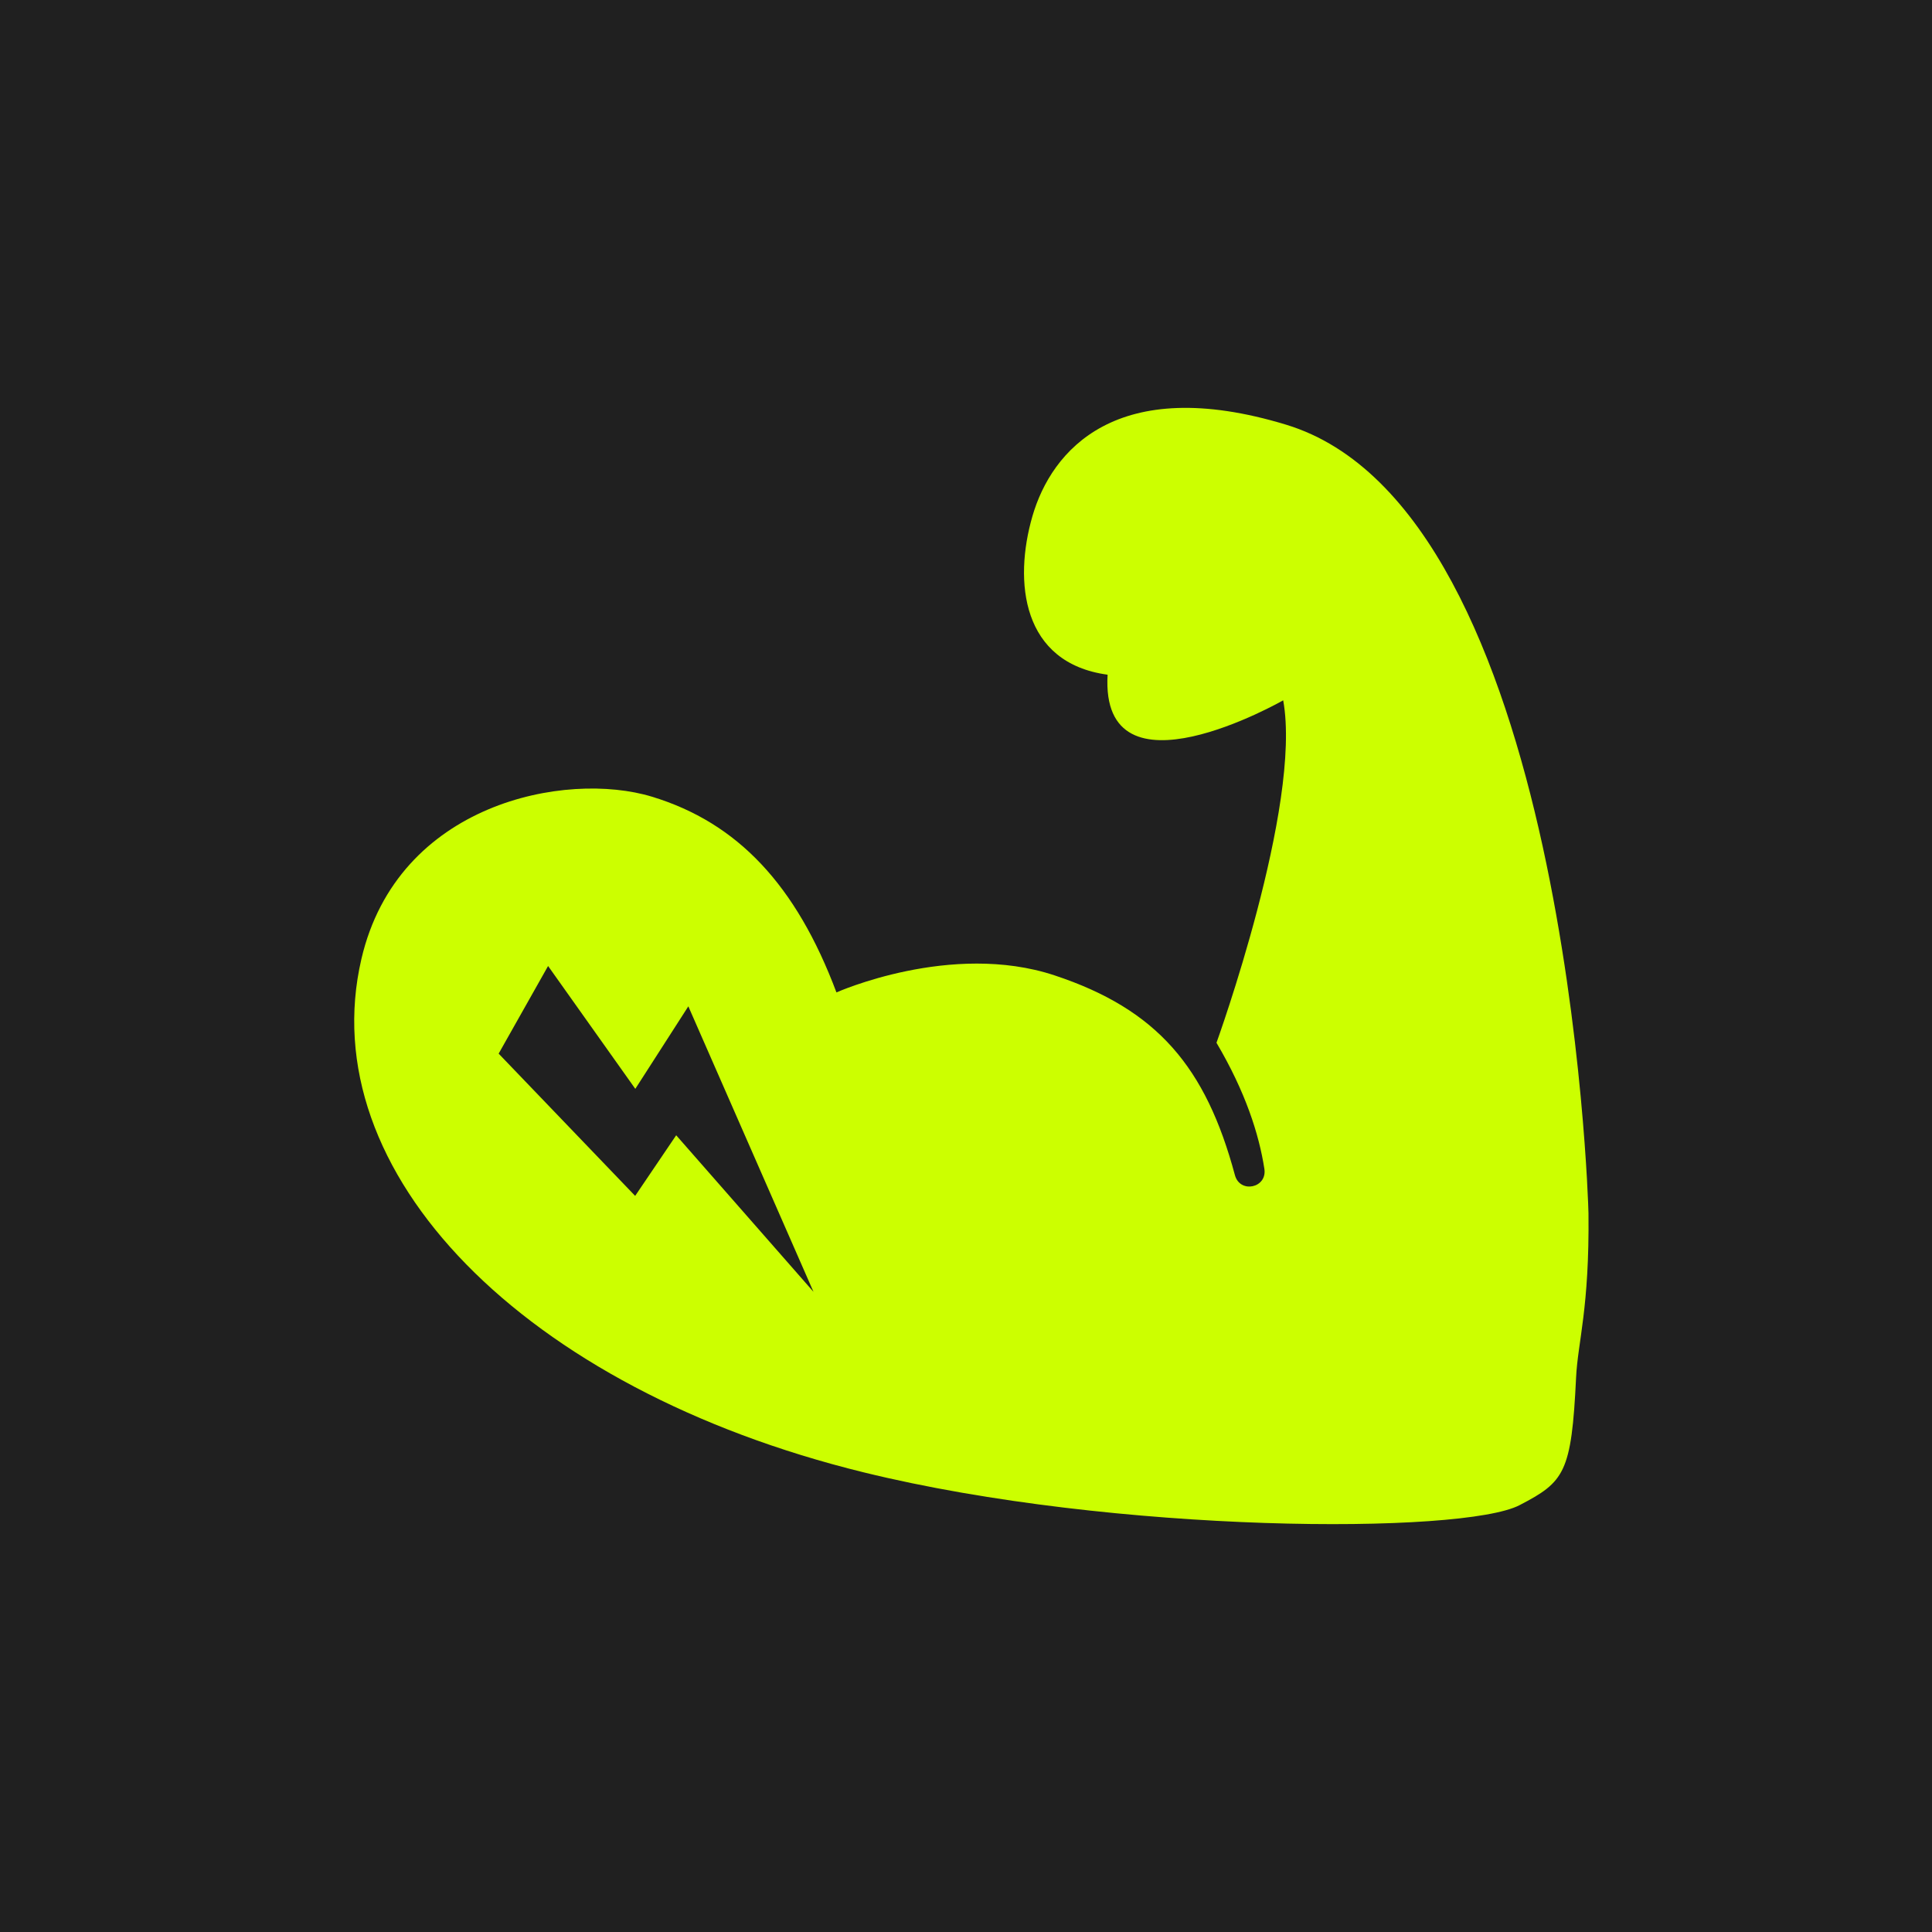
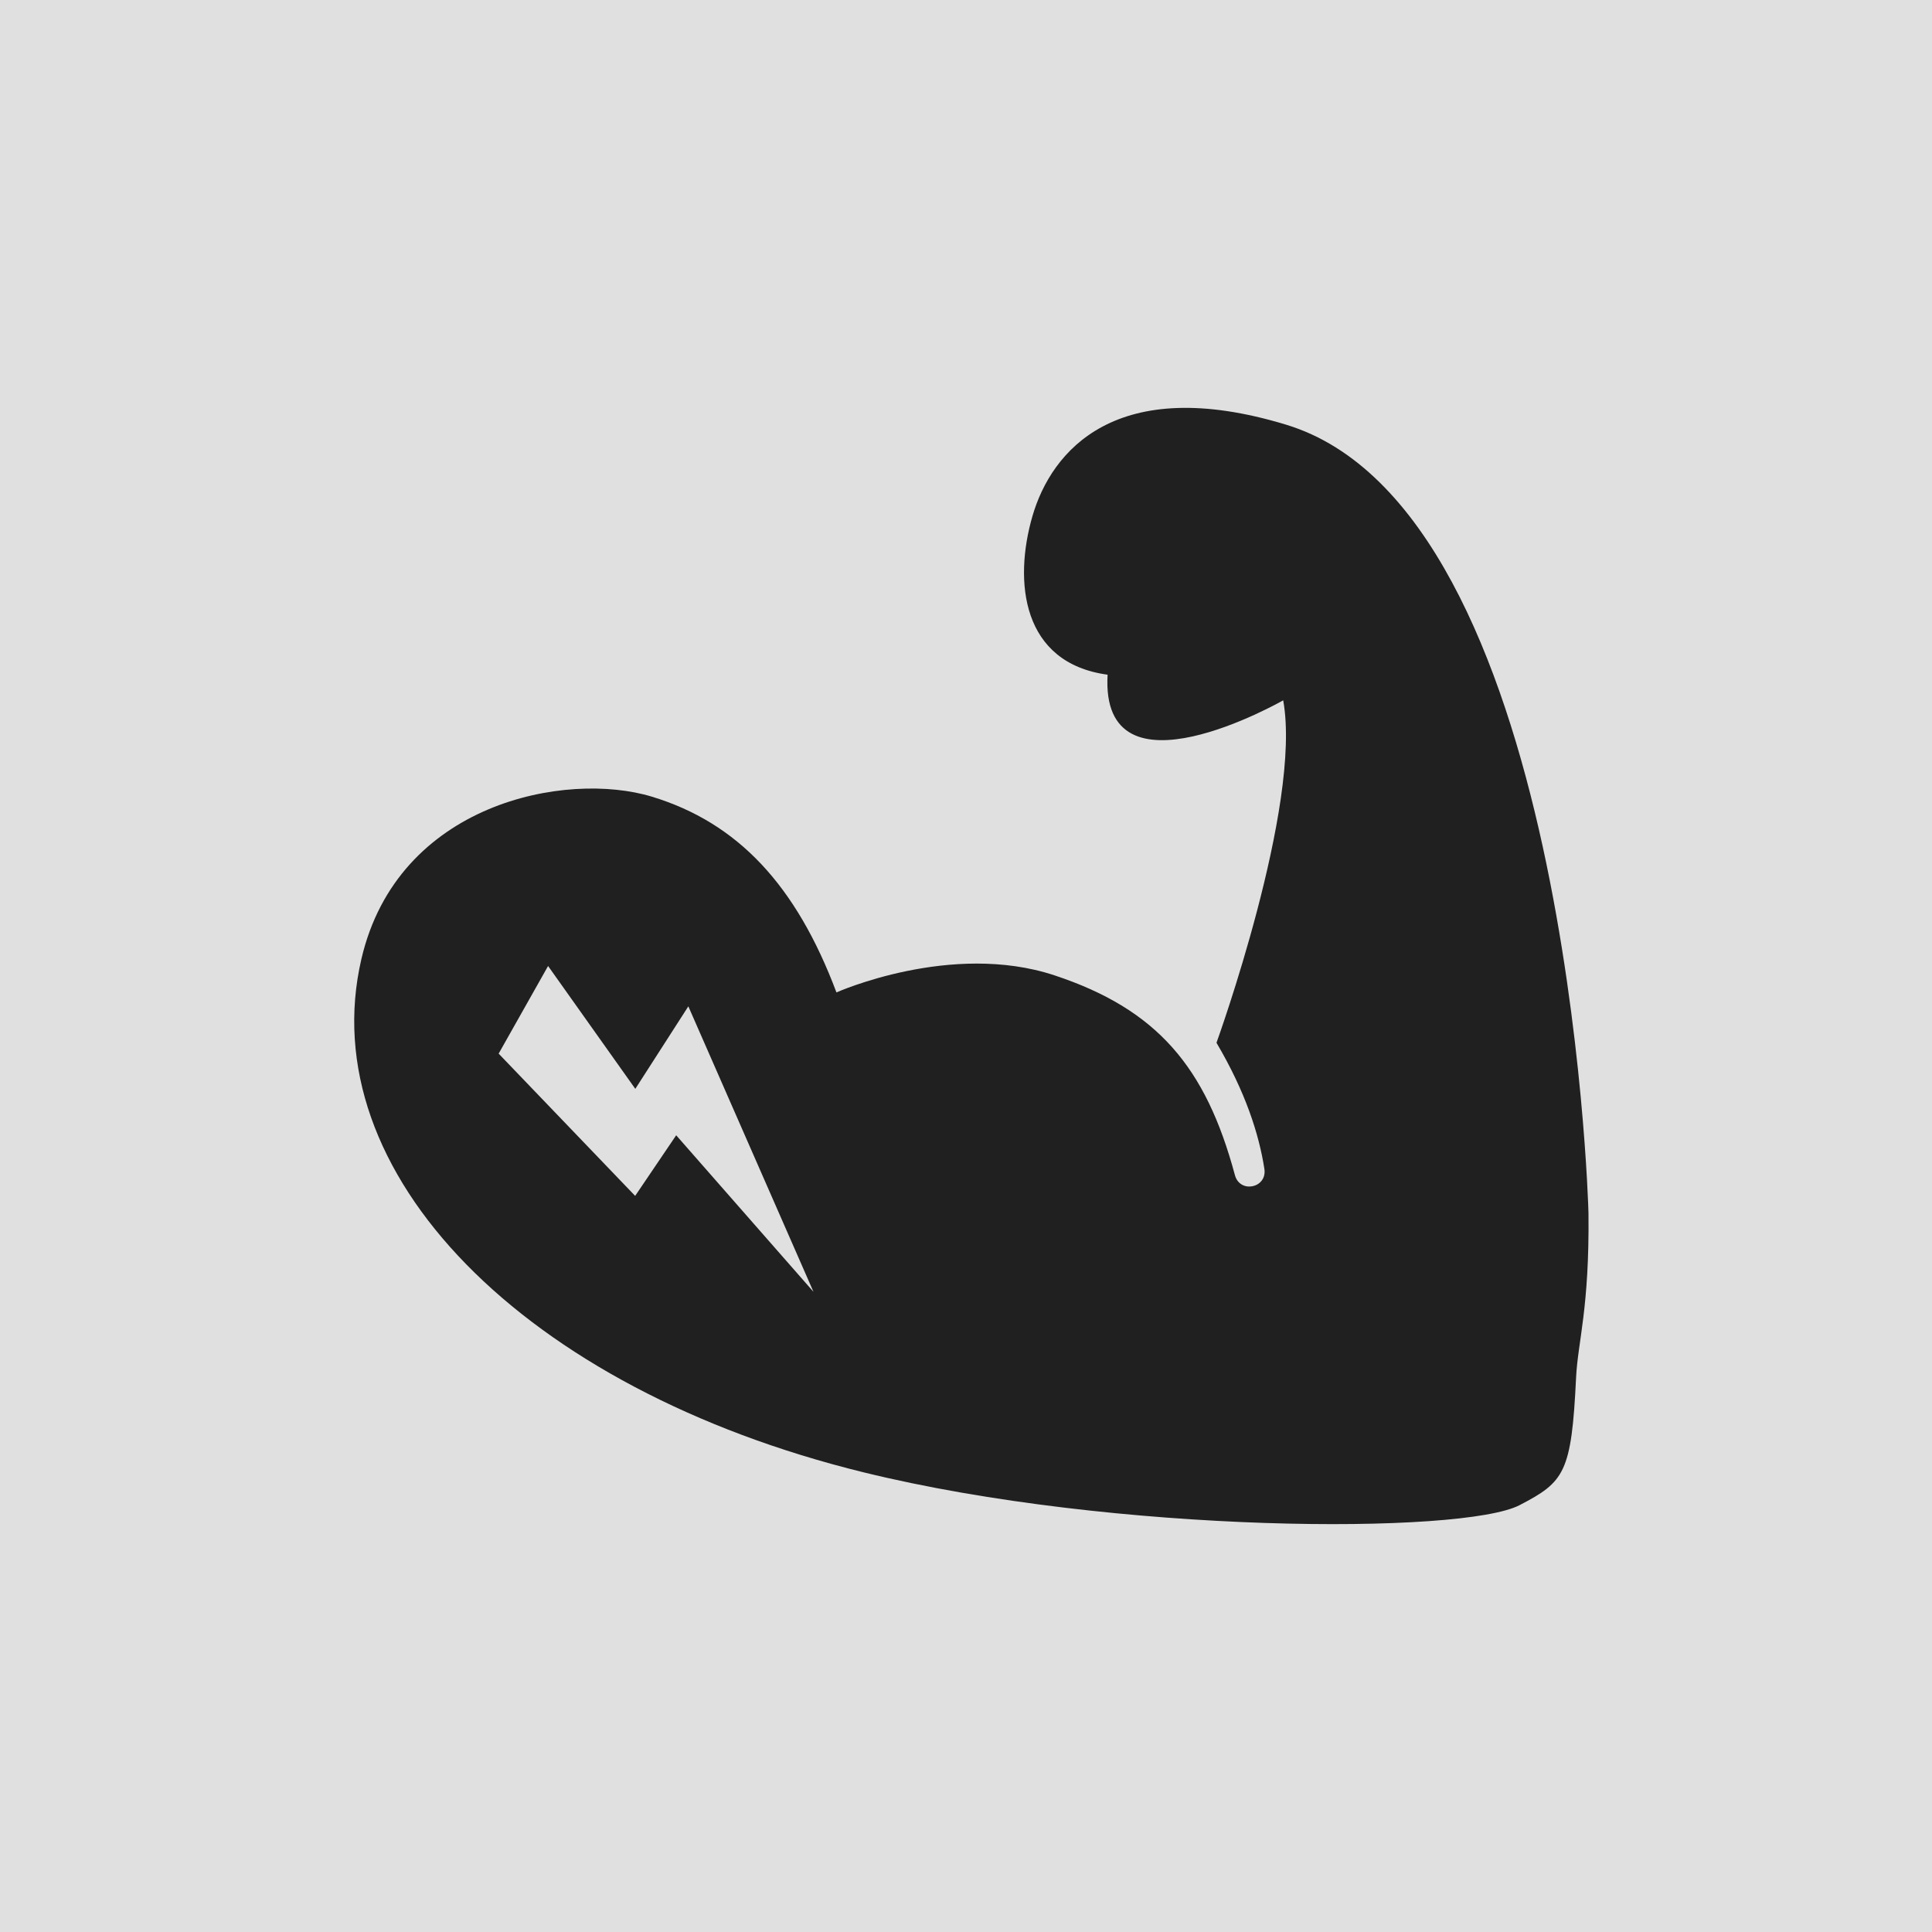
<svg xmlns="http://www.w3.org/2000/svg" width="160" height="160" viewBox="0 0 160 160" fill="none">
-   <path fill="#202020" d="M0 0h160v160H0z" />
-   <path d="M131.551 100.481c-.013-1.056-1.761-58.24-25.04-65.31-14.07-4.273-19.434 2.148-21.009 7.575-1.575 5.426-.882 12.165 6.224 13.13-.63 10.806 14.543 2.122 14.543 2.122 1.581 8.71-5.525 28.36-5.525 28.36 2.395 4.056 3.522 7.568 3.966 10.441.246 1.59-2.022 2.069-2.44.518-2.405-8.94-6.424-13.725-14.948-16.545-8.553-2.83-18.051 1.416-18.051 1.416-3.333-8.877-8.169-14.05-15.285-16.211-7.116-2.162-21.05.514-24.056 13.441-4.11 17.669 13.405 35.597 41.589 42.514 20.831 5.112 49.632 5.162 54.324 2.719 3.715-1.934 4.303-2.656 4.682-10.578.144-2.963 1.111-5.733 1.026-13.592zm-75.552-6.462-3.398 5.019-11.305-11.781L45.39 80l7.224 10.174 4.391-6.833 10.364 23.642L56 94.019z" fill="#CF0" />
+   <path fill="#E0E0E0" d="M0 0h160v160H0z" />
+   <path d="M131.551 100.481c-.013-1.056-1.761-58.24-25.04-65.31-14.07-4.273-19.434 2.148-21.009 7.575-1.575 5.426-.882 12.165 6.224 13.13-.63 10.806 14.543 2.122 14.543 2.122 1.581 8.71-5.525 28.36-5.525 28.36 2.395 4.056 3.522 7.568 3.966 10.441.246 1.59-2.022 2.069-2.44.518-2.405-8.94-6.424-13.725-14.948-16.545-8.553-2.83-18.051 1.416-18.051 1.416-3.333-8.877-8.169-14.05-15.285-16.211-7.116-2.162-21.05.514-24.056 13.441-4.11 17.669 13.405 35.597 41.589 42.514 20.831 5.112 49.632 5.162 54.324 2.719 3.715-1.934 4.303-2.656 4.682-10.578.144-2.963 1.111-5.733 1.026-13.592zm-75.552-6.462-3.398 5.019-11.305-11.781L45.39 80l7.224 10.174 4.391-6.833 10.364 23.642L56 94.019z" fill="#202020" />
</svg>
